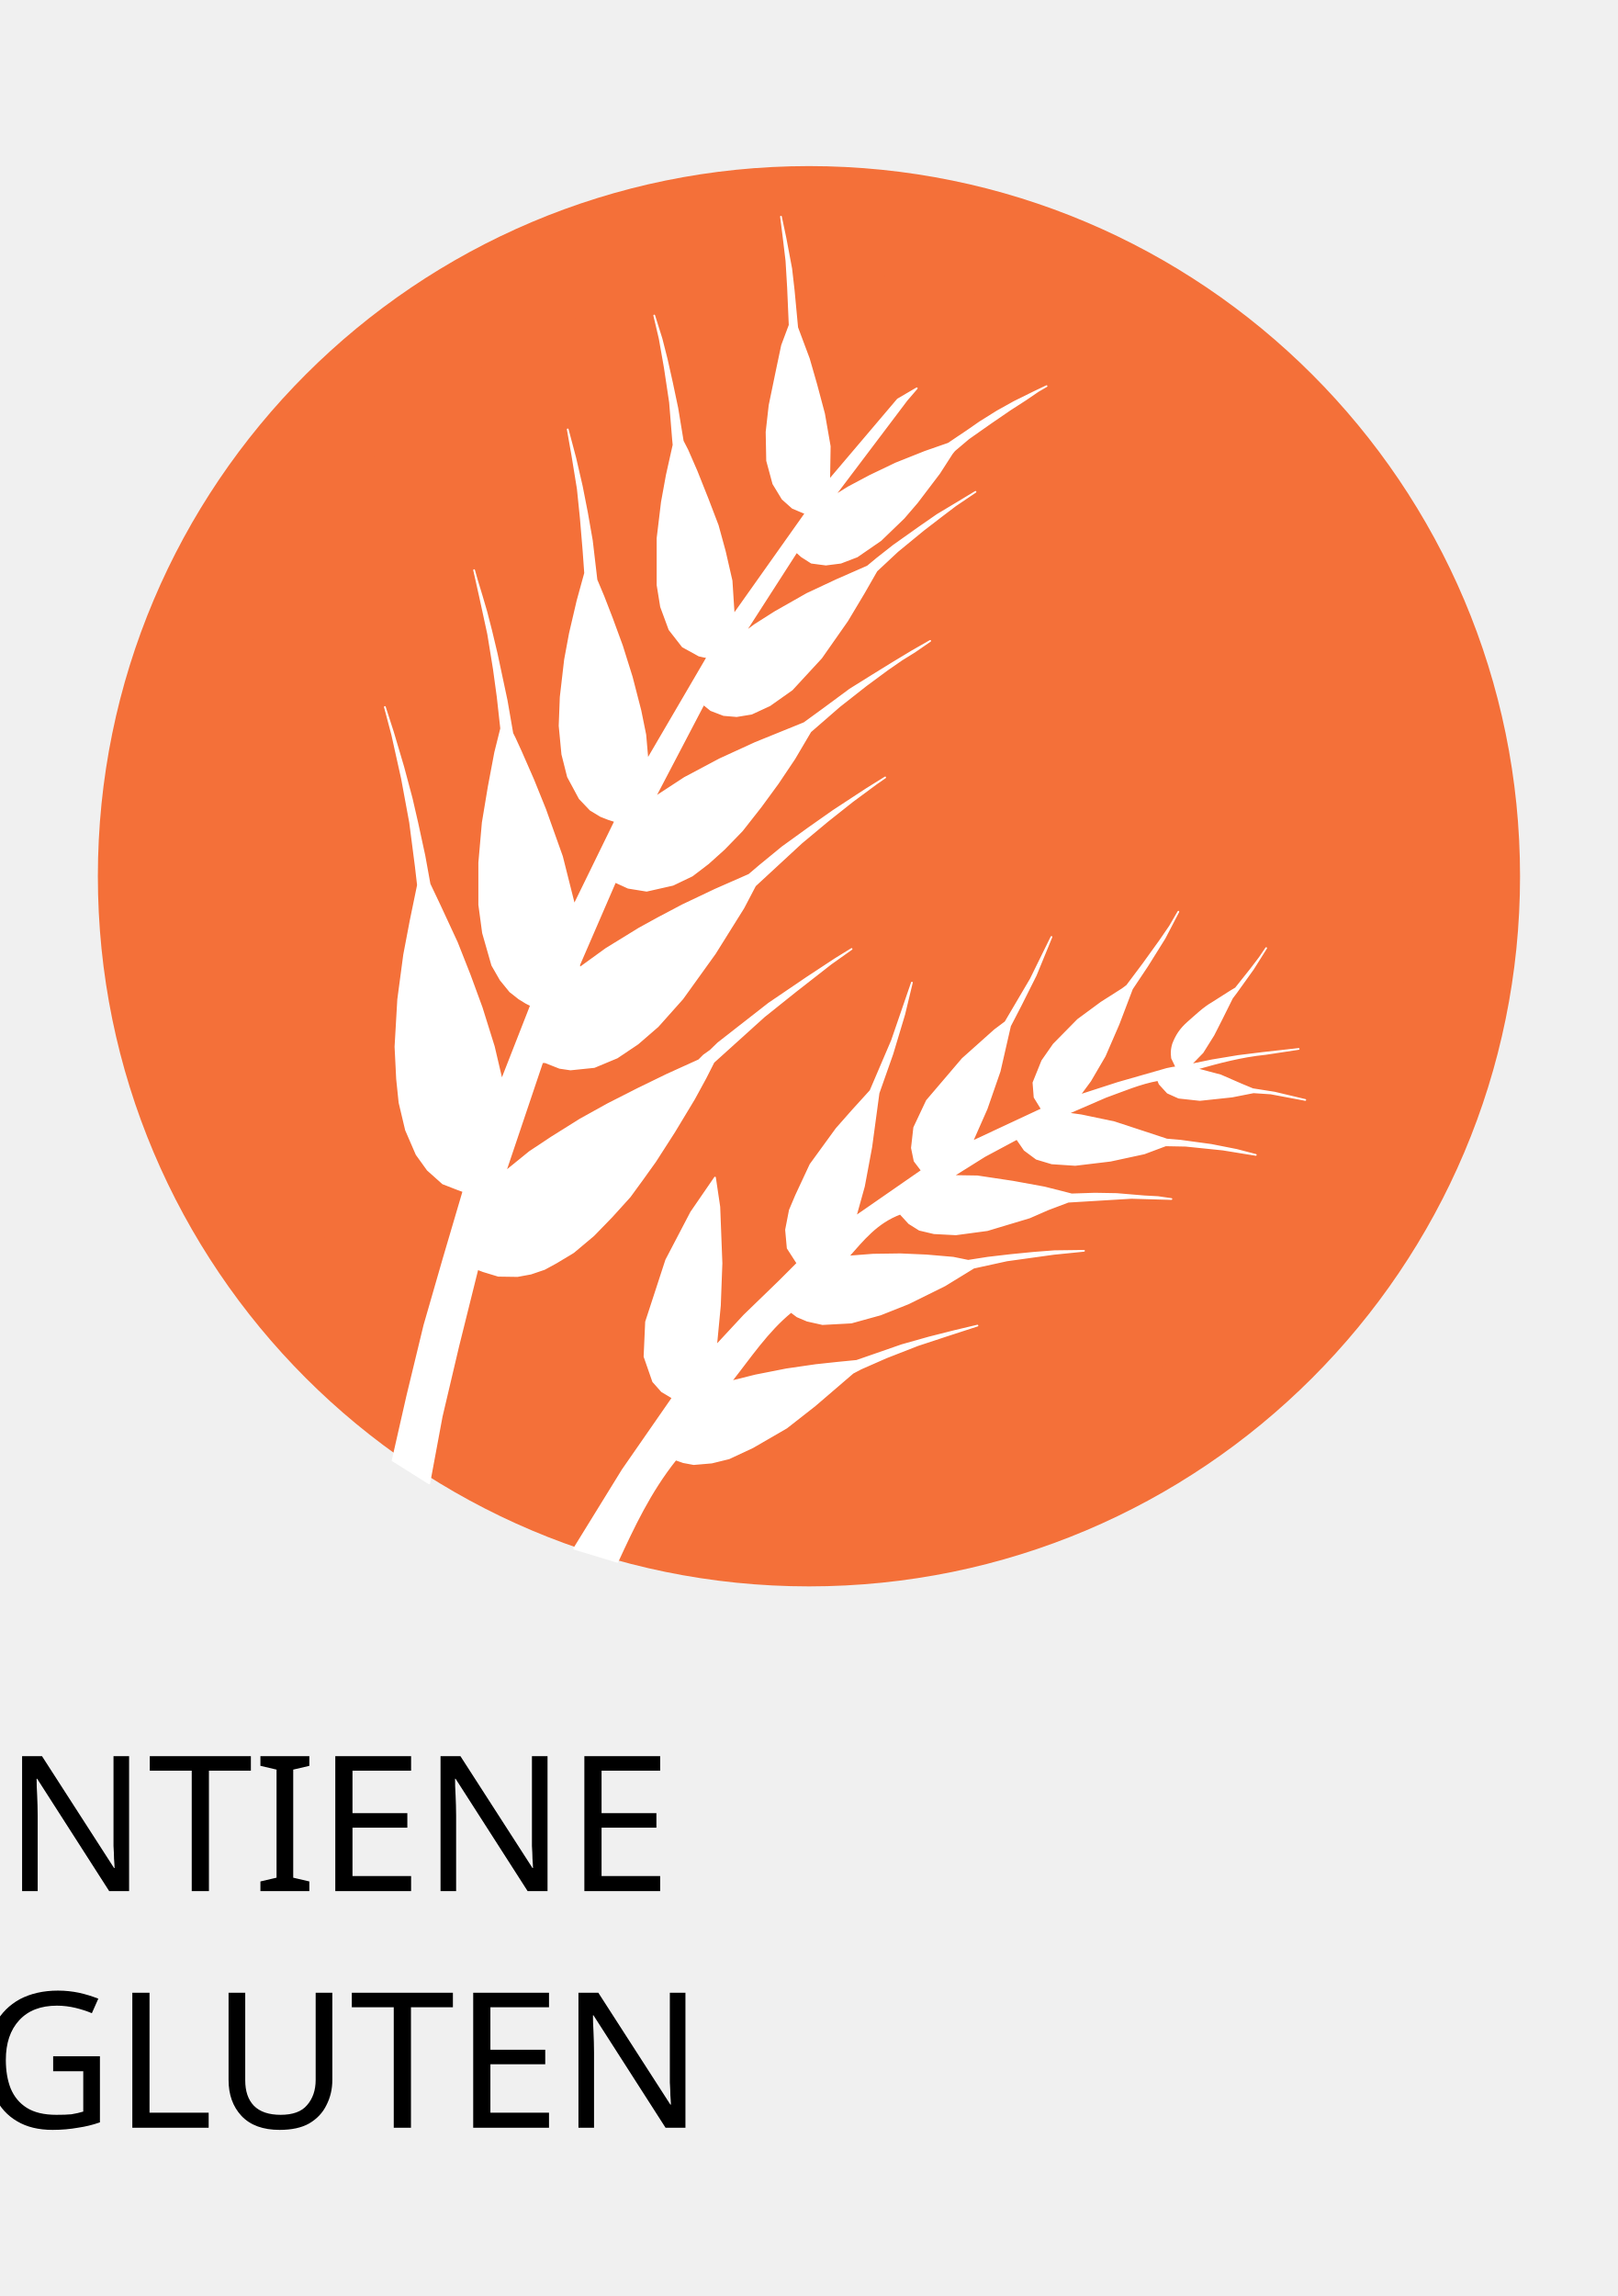
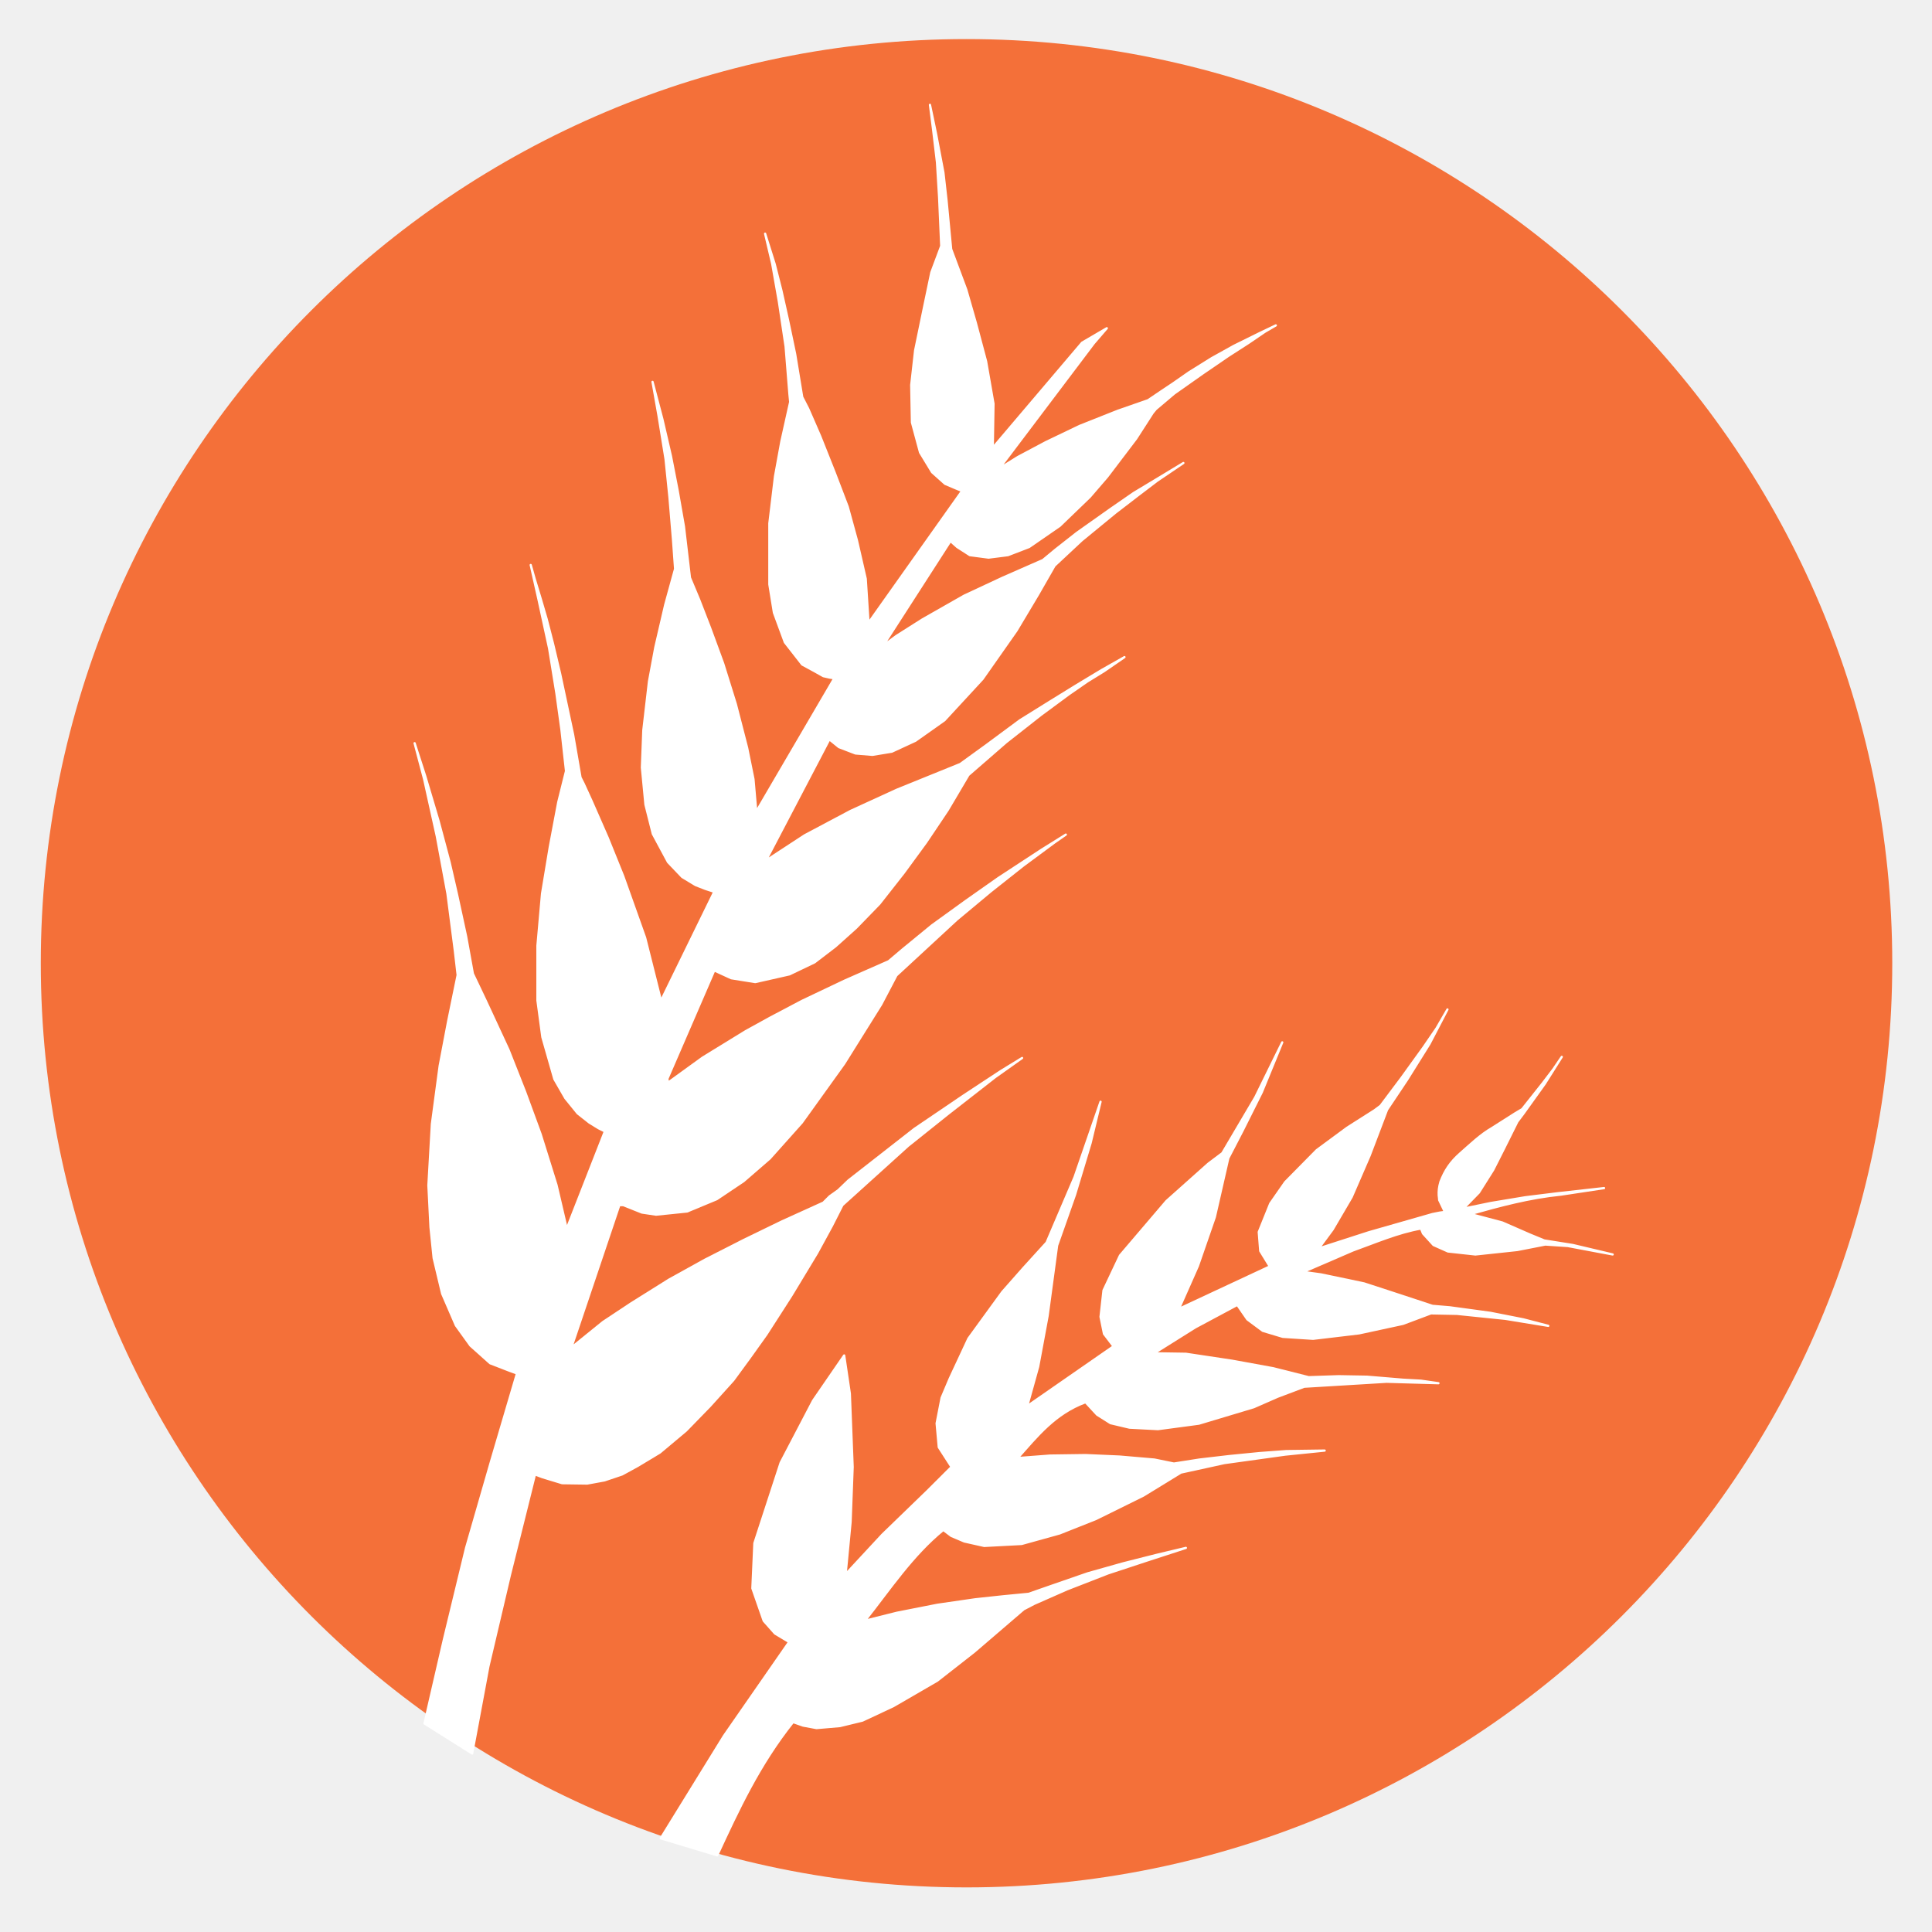
- <svg xmlns="http://www.w3.org/2000/svg" width="262.205" height="372.047" id="svg4209" version="1.1">
-   <defs id="defs4211" />
-   <g id="layer1" transform="translate(0,-680.3149)">
-     <g id="g4755" transform="matrix(5.576633,0,0,5.576633,-1170.757,-1021.573)">
-       <g transform="translate(212.2486,301.5171)" id="g4027">
-         <path style="fill:#f47039;fill-opacity:1;stroke:#f47039;stroke-width:3;stroke-linecap:round;stroke-linejoin:round;stroke-miterlimit:4;stroke-opacity:1;stroke-dasharray:none;stroke-dashoffset:0" id="path3230" d="m 39.937,29.288 c 0,10.339 -8.222,18.72 -18.364,18.72 -10.142,0 -18.364,-8.381 -18.364,-18.72 0,-10.339 8.222,-18.72 18.364,-18.72 10.142,0 18.364,8.381 18.364,18.72 z" transform="matrix(1.040331,0,0,1.020515,-1.242749,-0.763008)" />
-         <g id="g4023">
-           <path id="path3243" d="m 14.374,48.666 1.411,-2.288 1.455,-2.097 -0.315,-0.189 -0.252,-0.284 -0.252,-0.725 0.045,-1.009 0.586,-1.796 0.725,-1.387 0.693,-1.009 0.126,0.851 0.063,1.639 -0.046,1.229 -0.111,1.166 0.819,-0.882 1.009,-0.977 0.536,-0.536 -0.284,-0.441 -0.048,-0.532 0.111,-0.571 0.182,-0.43 0.417,-0.894 0.756,-1.04 0.473,-0.536 0.516,-0.568 0.624,-1.46 0.579,-1.683 -0.223,0.925 -0.345,1.148 -0.401,1.137 -0.212,1.571 -0.212,1.137 -0.245,0.88 1.928,-1.337 -0.212,-0.279 -0.078,-0.379 0.067,-0.591 0.368,-0.78 1.036,-1.215 0.936,-0.836 0.312,-0.234 0.735,-1.248 0.602,-1.226 -0.457,1.114 -0.435,0.869 -0.312,0.602 -0.301,1.315 -0.379,1.092 -0.423,0.958 2.028,-0.947 -0.212,-0.345 -0.033,-0.423 0.256,-0.635 0.334,-0.479 0.702,-0.713 0.68,-0.501 0.613,-0.39 0.134,-0.1 0.468,-0.624 0.49,-0.68 0.29,-0.423 0.245,-0.423 -0.401,0.769 -0.501,0.802 -0.446,0.669 -0.39,1.025 -0.401,0.925 -0.423,0.724 -0.312,0.423 1.118,-0.362 1.422,-0.407 0.16,-0.032 0.094,-0.013 0.014,-0.022 -0.118,-0.247 c 1.56e-4,-0.035 -0.009,-0.075 -0.01,-0.107 -0.003,-0.095 0.002,-0.175 0.04,-0.303 0.095,-0.247 0.215,-0.433 0.435,-0.627 0.232,-0.203 0.458,-0.423 0.71,-0.567 l 0.528,-0.336 0.149,-0.089 0.45,-0.566 0.245,-0.323 0.189,-0.279 -0.379,0.602 -0.479,0.669 -0.134,0.178 -0.305,0.613 -0.235,0.463 -0.317,0.506 -0.351,0.36 0.622,-0.129 0.766,-0.127 0.711,-0.088 1.045,-0.117 -0.958,0.145 c -0.715,0.072 -1.372,0.25 -2.025,0.435 l 0.713,0.189 0.613,0.267 0.323,0.134 0.635,0.1 0.891,0.212 -1.003,-0.189 -0.501,-0.033 -0.624,0.123 -0.936,0.1 -0.613,-0.067 -0.323,-0.145 -0.234,-0.256 -0.045,-0.111 c -0.522,0.092 -1.016,0.309 -1.519,0.489 l -1.111,0.481 0.401,0.056 0.958,0.201 0.613,0.201 0.914,0.301 0.39,0.033 0.903,0.123 0.735,0.145 0.557,0.145 -0.958,-0.156 -1.081,-0.111 -0.579,-0.011 -0.624,0.234 -0.981,0.212 -1.025,0.123 -0.68,-0.045 -0.446,-0.134 -0.345,-0.256 -0.223,-0.323 -0.936,0.501 -0.925,0.579 0.713,0.011 1.036,0.156 0.914,0.167 0.791,0.201 0.669,-0.022 0.635,0.011 0.802,0.067 0.401,0.022 0.39,0.056 -1.159,-0.033 -1.839,0.111 -0.591,0.223 -0.535,0.234 -1.226,0.368 -0.914,0.123 -0.635,-0.033 -0.423,-0.1 -0.301,-0.189 -0.256,-0.279 c -0.687,0.254 -1.086,0.765 -1.515,1.248 l 0.724,-0.056 0.791,-0.011 0.758,0.033 0.78,0.067 0.435,0.089 0.568,-0.089 0.669,-0.078 0.68,-0.067 0.591,-0.045 0.858,-0.011 -0.88,0.089 -1.359,0.189 -0.969,0.212 -0.836,0.513 -1.059,0.524 -0.813,0.323 -0.847,0.234 -0.836,0.045 -0.446,-0.1 -0.29,-0.123 -0.178,-0.134 c -0.694,0.566 -1.193,1.325 -1.749,2.028 l 0.713,-0.178 0.903,-0.178 0.847,-0.123 0.624,-0.067 0.568,-0.056 0.513,-0.178 0.802,-0.279 0.791,-0.223 0.747,-0.189 0.657,-0.156 -0.858,0.279 -0.88,0.29 -0.914,0.357 -0.735,0.323 -0.234,0.123 -1.103,0.947 -0.825,0.646 -0.981,0.568 -0.691,0.323 -0.501,0.123 -0.524,0.045 -0.301,-0.056 -0.223,-0.078 c -0.758,0.953 -1.226,1.964 -1.694,2.975 z" style="fill:#ffffff;stroke:#ffffff;stroke-width:0.05;stroke-linecap:round;stroke-linejoin:round;stroke-miterlimit:4;stroke-opacity:1;stroke-dasharray:none" />
-           <path id="path4021" d="m 9.101,46.101 1.064,0.67 0.362,-1.946 0.481,-2.041 0.559,-2.246 0.165,0.063 0.441,0.134 0.559,0.008 0.386,-0.071 0.394,-0.134 0.347,-0.189 0.496,-0.299 0.583,-0.489 0.536,-0.552 0.52,-0.575 0.362,-0.496 0.378,-0.528 0.552,-0.859 0.575,-0.953 0.331,-0.607 0.236,-0.465 1.466,-1.324 0.906,-0.725 1.04,-0.812 0.599,-0.425 -0.473,0.292 -0.827,0.544 -1.103,0.749 -0.898,0.701 -0.575,0.449 -0.229,0.221 -0.189,0.134 -0.142,0.142 -0.922,0.418 -0.859,0.418 -0.867,0.441 -0.796,0.441 -0.843,0.528 -0.63,0.418 -0.709,0.575 1.072,-3.183 0.087,0 0.418,0.165 0.315,0.047 0.693,-0.071 0.662,-0.276 0.599,-0.402 0.583,-0.504 0.717,-0.804 0.946,-1.316 0.512,-0.819 0.315,-0.504 0.339,-0.646 1.347,-1.245 0.756,-0.63 0.725,-0.575 0.693,-0.512 0.26,-0.181 -0.544,0.339 -0.961,0.63 -0.717,0.504 -0.764,0.552 -0.654,0.536 -0.315,0.268 -0.985,0.433 -0.946,0.449 -0.701,0.37 -0.559,0.307 -0.961,0.591 -0.772,0.559 -0.016,-0.087 1.048,-2.419 0.378,0.173 0.536,0.087 0.764,-0.173 0.559,-0.268 0.465,-0.355 0.465,-0.418 0.52,-0.536 0.544,-0.693 0.496,-0.678 0.481,-0.717 0.465,-0.788 0.843,-0.733 0.772,-0.607 0.63,-0.465 0.41,-0.284 0.37,-0.229 0.457,-0.315 -0.512,0.292 -0.575,0.347 -0.575,0.355 -0.67,0.418 -0.756,0.559 -0.575,0.418 -1.418,0.575 -1.032,0.473 -1.024,0.544 -0.867,0.567 1.418,-2.71 0.213,0.173 0.37,0.142 0.378,0.032 0.433,-0.071 0.528,-0.244 0.646,-0.457 0.851,-0.922 0.756,-1.079 0.481,-0.804 0.37,-0.646 0.607,-0.567 0.749,-0.615 0.512,-0.394 0.425,-0.323 0.583,-0.394 -0.52,0.315 -0.591,0.355 -0.512,0.355 -0.756,0.536 -0.481,0.378 -0.276,0.229 -0.898,0.394 -0.859,0.402 -0.93,0.528 -0.583,0.37 -0.299,0.221 1.505,-2.34 0.15,0.134 0.284,0.181 0.418,0.055 0.433,-0.055 0.473,-0.181 0.686,-0.473 0.67,-0.646 0.386,-0.449 0.646,-0.851 0.37,-0.575 0.071,-0.087 0.41,-0.347 0.638,-0.449 0.575,-0.394 0.441,-0.284 0.37,-0.252 0.244,-0.142 -0.362,0.173 -0.575,0.284 -0.496,0.276 -0.504,0.315 -0.362,0.252 -0.236,0.158 -0.315,0.213 -0.678,0.236 -0.851,0.339 -0.756,0.362 -0.622,0.331 -0.418,0.26 2.112,-2.797 0.292,-0.339 -0.552,0.323 -1.993,2.348 0.016,-0.985 -0.165,-0.946 -0.229,-0.859 -0.213,-0.741 -0.339,-0.906 -0.102,-1.087 -0.071,-0.622 -0.165,-0.875 -0.134,-0.638 0.071,0.559 0.087,0.725 0.047,0.788 0.047,1.079 -0.221,0.591 -0.158,0.749 -0.205,0.993 -0.087,0.772 0.016,0.835 0.181,0.67 0.268,0.441 0.292,0.26 0.26,0.11 0.118,0.047 -2.088,2.947 -0.063,-0.985 -0.197,-0.859 -0.205,-0.749 -0.292,-0.764 -0.323,-0.812 -0.268,-0.615 -0.134,-0.26 -0.158,-0.961 -0.158,-0.749 -0.15,-0.67 -0.15,-0.591 -0.213,-0.678 0.158,0.67 0.15,0.851 0.15,1.001 0.087,1.072 0.016,0.165 -0.197,0.882 -0.142,0.78 -0.126,1.048 0,1.363 0.102,0.63 0.244,0.662 0.386,0.496 0.276,0.15 0.197,0.11 0.142,0.032 0.102,0.016 -1.741,2.978 -0.063,-0.725 -0.142,-0.701 -0.252,-0.977 -0.284,-0.906 -0.292,-0.796 -0.244,-0.63 -0.205,-0.489 -0.134,-1.143 -0.142,-0.812 -0.15,-0.764 -0.189,-0.819 -0.221,-0.835 0.134,0.756 0.158,0.969 0.087,0.851 0.079,0.946 0.047,0.654 -0.221,0.804 -0.221,0.946 -0.142,0.764 -0.126,1.087 -0.032,0.835 0.079,0.827 0.165,0.654 0.339,0.63 0.315,0.331 0.299,0.181 0.221,0.087 0.197,0.063 -1.19,2.435 -0.355,-1.41 -0.489,-1.371 -0.347,-0.859 -0.362,-0.827 -0.173,-0.378 -0.071,-0.142 -0.165,-0.953 -0.292,-1.371 -0.158,-0.662 -0.142,-0.552 -0.134,-0.457 -0.134,-0.441 -0.087,-0.307 0.173,0.772 0.236,1.087 0.165,1.016 0.11,0.804 0.102,0.922 -0.173,0.693 -0.189,1.001 -0.173,1.04 -0.102,1.166 0,1.221 0.11,0.819 0.268,0.938 0.244,0.425 0.276,0.339 0.26,0.205 0.205,0.126 0.142,0.071 -0.851,2.175 -0.229,-0.977 -0.355,-1.135 -0.347,-0.946 -0.37,-0.938 -0.504,-1.087 -0.292,-0.615 -0.15,-0.827 -0.205,-0.946 -0.165,-0.717 -0.244,-0.914 -0.299,-1.009 -0.236,-0.733 0.213,0.804 0.284,1.276 0.236,1.276 0.165,1.276 0.063,0.544 -0.213,1.032 -0.189,0.993 -0.173,1.3 -0.079,1.371 0.047,0.938 0.071,0.686 0.189,0.796 0.307,0.709 0.323,0.449 0.441,0.394 0.425,0.165 0.173,0.063 -0.583,1.978 -0.552,1.915 -0.496,2.049 z" style="fill:#ffffff;stroke:#ffffff;stroke-width:0.05;stroke-linecap:round;stroke-linejoin:round;stroke-miterlimit:4;stroke-opacity:1;stroke-dasharray:none" />
-         </g>
-       </g>
-       <text id="text4033" y="360.134" x="233.473" style="font-size:15px;font-style:normal;font-weight:normal;text-align:center;line-height:125%;letter-spacing:0px;word-spacing:0px;text-anchor:middle;fill:#000000;fill-opacity:1;stroke:none;font-family:Sans" xml:space="preserve">
-         <tspan style="font-size:5.5px" y="360.134" x="233.473" id="tspan4035">CONTIENE</tspan>
-         <tspan style="font-size:5.5px" id="tspan4037" y="367.009" x="233.473">GLUTEN</tspan>
-       </text>
-     </g>
-   </g>
+ <svg xmlns="http://www.w3.org/2000/svg" width="387" zoomAndPan="magnify" viewBox="0 0 290.25 290.25" height="387" preserveAspectRatio="xMidYMid meet" version="1.0">
+   <path stroke-linecap="round" transform="matrix(7.001376, 0, 0, 6.866249, -5.836401, -56.38574)" fill-opacity="1" fill="#f47039" fill-rule="nonzero" stroke-linejoin="round" d="M 39.937 29.288 C 39.937 39.627 31.715 48.008 21.573 48.008 C 11.431 48.008 3.209 39.627 3.209 29.288 C 3.209 18.949 11.431 10.567 21.573 10.567 C 31.715 10.567 39.937 18.949 39.937 29.288 Z M 39.937 29.288 " stroke="#f47039" stroke-width="3" stroke-opacity="1" stroke-miterlimit="4" />
+   <path stroke-linecap="round" transform="matrix(6.729953, 0, 0, 6.728221, 2.52724, -51.25205)" fill-opacity="1" fill="#ffffff" fill-rule="nonzero" stroke-linejoin="round" d="M 14.374 48.665 L 15.785 46.378 L 17.24 44.281 L 16.925 44.092 L 16.673 43.808 L 16.42 43.083 L 16.465 42.075 L 17.051 40.278 L 17.776 38.891 L 18.469 37.883 L 18.595 38.734 L 18.658 40.373 L 18.612 41.602 L 18.501 42.768 L 19.32 41.885 L 20.329 40.908 L 20.865 40.373 L 20.581 39.932 L 20.533 39.399 L 20.644 38.829 L 20.826 38.399 L 21.243 37.505 L 21.999 36.465 L 22.472 35.929 L 22.988 35.361 L 23.612 33.901 L 24.192 32.218 L 23.969 33.143 L 23.623 34.291 L 23.222 35.428 L 23.01 36.999 L 22.799 38.135 L 22.554 39.016 L 24.481 37.679 L 24.269 37.4 L 24.192 37.021 L 24.258 36.43 L 24.626 35.651 L 25.662 34.436 L 26.599 33.6 L 26.91 33.366 L 27.646 32.118 L 28.248 30.892 L 27.791 32.007 L 27.356 32.876 L 27.044 33.478 L 26.743 34.793 L 26.365 35.885 L 25.941 36.843 L 27.969 35.896 L 27.757 35.55 L 27.724 35.127 L 27.98 34.492 L 28.314 34.012 L 29.017 33.299 L 29.696 32.798 L 30.309 32.408 L 30.443 32.308 L 30.911 31.684 L 31.401 31.004 L 31.691 30.58 L 31.936 30.157 L 31.535 30.926 L 31.034 31.728 L 30.588 32.396 L 30.198 33.422 L 29.797 34.347 L 29.373 35.071 L 29.061 35.494 L 30.179 35.133 L 31.602 34.726 L 31.762 34.694 L 31.856 34.681 L 31.869 34.659 L 31.751 34.412 C 31.752 34.377 31.742 34.337 31.741 34.305 C 31.738 34.21 31.743 34.13 31.781 34.002 C 31.877 33.755 31.997 33.569 32.216 33.375 C 32.448 33.172 32.674 32.952 32.926 32.808 L 33.454 32.472 L 33.604 32.383 L 34.053 31.817 L 34.299 31.494 L 34.488 31.216 L 34.109 31.817 L 33.63 32.486 L 33.496 32.664 L 33.191 33.277 L 32.956 33.741 L 32.638 34.246 L 32.287 34.606 L 32.909 34.478 L 33.675 34.351 L 34.386 34.263 L 35.432 34.146 L 34.473 34.291 C 33.759 34.363 33.102 34.541 32.449 34.726 L 33.162 34.915 L 33.775 35.183 L 34.098 35.316 L 34.733 35.417 L 35.624 35.628 L 34.621 35.439 L 34.12 35.406 L 33.496 35.528 L 32.56 35.628 L 31.947 35.561 L 31.624 35.417 L 31.39 35.16 L 31.345 35.049 C 30.824 35.141 30.329 35.358 29.827 35.538 L 28.716 36.018 L 29.117 36.074 L 30.075 36.275 L 30.688 36.475 L 31.602 36.776 L 31.992 36.809 L 32.895 36.932 L 33.63 37.077 L 34.187 37.222 L 33.229 37.065 L 32.148 36.954 L 31.568 36.943 L 30.944 37.177 L 29.964 37.389 L 28.938 37.511 L 28.259 37.467 L 27.813 37.333 L 27.468 37.077 L 27.245 36.754 L 26.309 37.255 L 25.384 37.835 L 26.097 37.846 L 27.133 38.002 L 28.047 38.169 L 28.839 38.369 L 29.507 38.347 L 30.142 38.358 L 30.944 38.425 L 31.345 38.447 L 31.735 38.503 L 30.577 38.47 L 28.738 38.581 L 28.147 38.804 L 27.613 39.038 L 26.387 39.406 L 25.473 39.528 L 24.838 39.495 L 24.415 39.395 L 24.114 39.205 L 23.857 38.927 C 23.17 39.181 22.772 39.691 22.342 40.174 L 23.066 40.119 L 23.857 40.108 L 24.615 40.141 L 25.395 40.208 L 25.83 40.297 L 26.398 40.208 L 27.067 40.13 L 27.746 40.063 L 28.337 40.019 L 29.195 40.007 L 28.314 40.097 L 26.955 40.286 L 25.986 40.498 L 25.15 41.011 L 24.091 41.534 L 23.278 41.857 L 22.431 42.092 L 21.595 42.136 L 21.15 42.036 L 20.86 41.913 L 20.682 41.779 C 19.988 42.345 19.488 43.104 18.932 43.807 L 19.645 43.629 L 20.548 43.451 L 21.395 43.328 L 22.019 43.261 L 22.587 43.206 L 23.1 43.027 L 23.902 42.749 L 24.693 42.526 L 25.44 42.337 L 26.097 42.18 L 25.239 42.459 L 24.359 42.749 L 23.445 43.105 L 22.71 43.429 L 22.476 43.551 L 21.373 44.498 L 20.548 45.144 L 19.567 45.713 L 18.877 46.036 L 18.375 46.158 L 17.851 46.203 L 17.55 46.147 L 17.328 46.069 C 16.569 47.022 16.102 48.034 15.634 49.045 Z M 14.374 48.665 " stroke="#ffffff" stroke-width="0.05" stroke-opacity="1" stroke-miterlimit="4" />
+   <path stroke-linecap="round" transform="matrix(6.729953, 0, 0, 6.728221, 2.52724, -51.25205)" fill-opacity="1" fill="#ffffff" fill-rule="nonzero" stroke-linejoin="round" d="M 9.101 46.101 L 10.164 46.771 L 10.527 44.825 L 11.007 42.784 L 11.567 40.539 L 11.732 40.601 L 12.173 40.735 L 12.733 40.743 L 13.119 40.672 L 13.513 40.539 L 13.86 40.349 L 14.356 40.05 L 14.939 39.561 L 15.475 39.01 L 15.995 38.434 L 16.358 37.938 L 16.735 37.41 L 17.287 36.551 L 17.863 35.598 L 18.194 34.991 L 18.43 34.526 L 19.895 33.202 L 20.801 32.478 L 21.842 31.666 L 22.441 31.241 L 21.967 31.532 L 21.14 32.076 L 20.037 32.824 L 19.139 33.526 L 18.564 33.975 L 18.335 34.195 L 18.146 34.329 L 18.004 34.471 L 17.083 34.889 L 16.224 35.306 L 15.357 35.748 L 14.561 36.189 L 13.718 36.717 L 13.087 37.135 L 12.378 37.709 L 13.45 34.526 L 13.537 34.526 L 13.954 34.692 L 14.269 34.739 L 14.963 34.668 L 15.625 34.393 L 16.224 33.991 L 16.807 33.486 L 17.524 32.683 L 18.469 31.367 L 18.981 30.547 L 19.296 30.043 L 19.635 29.397 L 20.982 28.152 L 21.739 27.521 L 22.464 26.947 L 23.157 26.434 L 23.417 26.253 L 22.874 26.592 L 21.912 27.222 L 21.195 27.726 L 20.431 28.278 L 19.777 28.814 L 19.462 29.081 L 18.477 29.515 L 17.532 29.964 L 16.83 30.334 L 16.271 30.642 L 15.309 31.233 L 14.537 31.792 L 14.522 31.706 L 15.569 29.286 L 15.948 29.46 L 16.484 29.546 L 17.248 29.373 L 17.808 29.105 L 18.272 28.75 L 18.737 28.333 L 19.257 27.797 L 19.801 27.104 L 20.297 26.426 L 20.778 25.709 L 21.243 24.922 L 22.086 24.189 L 22.858 23.582 L 23.488 23.117 L 23.898 22.833 L 24.268 22.605 L 24.726 22.29 L 24.213 22.581 L 23.638 22.928 L 23.063 23.283 L 22.393 23.7 L 21.637 24.26 L 21.061 24.677 L 19.643 25.252 L 18.611 25.725 L 17.587 26.269 L 16.72 26.836 L 18.138 24.126 L 18.351 24.299 L 18.721 24.441 L 19.1 24.472 L 19.533 24.401 L 20.061 24.157 L 20.707 23.7 L 21.558 22.778 L 22.315 21.699 L 22.795 20.895 L 23.165 20.249 L 23.772 19.682 L 24.521 19.067 L 25.033 18.673 L 25.458 18.35 L 26.041 17.956 L 25.521 18.271 L 24.931 18.626 L 24.418 18.981 L 23.662 19.516 L 23.181 19.894 L 22.905 20.123 L 22.007 20.517 L 21.148 20.918 L 20.219 21.447 L 19.635 21.817 L 19.336 22.037 L 20.841 19.698 L 20.991 19.831 L 21.274 20.013 L 21.692 20.068 L 22.125 20.013 L 22.598 19.831 L 23.283 19.358 L 23.953 18.712 L 24.339 18.264 L 24.986 17.412 L 25.356 16.837 L 25.427 16.751 L 25.837 16.404 L 26.474 15.955 L 27.05 15.561 L 27.491 15.277 L 27.861 15.025 L 28.105 14.883 L 27.743 15.056 L 27.168 15.34 L 26.672 15.616 L 26.167 15.931 L 25.805 16.183 L 25.568 16.341 L 25.253 16.554 L 24.576 16.79 L 23.725 17.128 L 22.968 17.491 L 22.346 17.822 L 21.928 18.082 L 24.04 15.285 L 24.332 14.946 L 23.78 15.269 L 21.786 17.617 L 21.802 16.632 L 21.637 15.687 L 21.408 14.828 L 21.195 14.087 L 20.857 13.181 L 20.754 12.094 L 20.684 11.471 L 20.518 10.597 L 20.384 9.958 L 20.455 10.518 L 20.541 11.243 L 20.589 12.031 L 20.636 13.11 L 20.415 13.701 L 20.258 14.45 L 20.053 15.442 L 19.966 16.215 L 19.982 17.05 L 20.163 17.72 L 20.431 18.161 L 20.722 18.421 L 20.982 18.531 L 21.101 18.579 L 19.013 21.525 L 18.95 20.541 L 18.753 19.682 L 18.548 18.933 L 18.256 18.169 L 17.933 17.357 L 17.665 16.742 L 17.532 16.483 L 17.374 15.521 L 17.217 14.773 L 17.067 14.103 L 16.917 13.512 L 16.704 12.835 L 16.862 13.504 L 17.012 14.355 L 17.162 15.356 L 17.248 16.428 L 17.264 16.593 L 17.067 17.476 L 16.925 18.255 L 16.799 19.303 L 16.799 20.667 L 16.901 21.297 L 17.145 21.959 L 17.532 22.455 L 17.808 22.605 L 18.004 22.715 L 18.146 22.747 L 18.249 22.762 L 16.507 25.741 L 16.444 25.016 L 16.302 24.315 L 16.05 23.338 L 15.767 22.431 L 15.475 21.636 L 15.231 21.006 L 15.026 20.517 L 14.892 19.374 L 14.75 18.563 L 14.601 17.798 L 14.411 16.979 L 14.191 16.144 L 14.325 16.9 L 14.482 17.869 L 14.569 18.72 L 14.648 19.666 L 14.695 20.32 L 14.474 21.123 L 14.254 22.069 L 14.112 22.833 L 13.986 23.921 L 13.954 24.756 L 14.033 25.583 L 14.198 26.237 L 14.537 26.868 L 14.853 27.199 L 15.152 27.38 L 15.373 27.466 L 15.569 27.53 L 14.38 29.964 L 14.025 28.554 L 13.537 27.183 L 13.19 26.324 L 12.827 25.496 L 12.654 25.118 L 12.583 24.977 L 12.418 24.023 L 12.126 22.652 L 11.969 21.99 L 11.827 21.439 L 11.693 20.982 L 11.559 20.541 L 11.472 20.233 L 11.646 21.006 L 11.882 22.092 L 12.047 23.109 L 12.158 23.913 L 12.26 24.834 L 12.087 25.528 L 11.898 26.529 L 11.725 27.569 L 11.622 28.735 L 11.622 29.956 L 11.732 30.776 L 12 31.713 L 12.245 32.139 L 12.52 32.478 L 12.78 32.683 L 12.985 32.809 L 13.127 32.88 L 12.276 35.054 L 12.047 34.077 L 11.693 32.943 L 11.346 31.997 L 10.976 31.059 L 10.472 29.972 L 10.18 29.358 L 10.03 28.53 L 9.825 27.585 L 9.66 26.868 L 9.416 25.954 L 9.116 24.945 L 8.88 24.212 L 9.093 25.016 L 9.376 26.292 L 9.613 27.569 L 9.778 28.845 L 9.841 29.389 L 9.629 30.421 L 9.44 31.414 L 9.266 32.714 L 9.188 34.085 L 9.235 35.022 L 9.305 35.708 L 9.495 36.504 L 9.802 37.213 L 10.125 37.662 L 10.566 38.057 L 10.992 38.222 L 11.165 38.285 L 10.582 40.263 L 10.03 42.177 L 9.534 44.226 Z M 9.101 46.101 " stroke="#ffffff" stroke-width="0.05" stroke-opacity="1" stroke-miterlimit="4" />
</svg>
